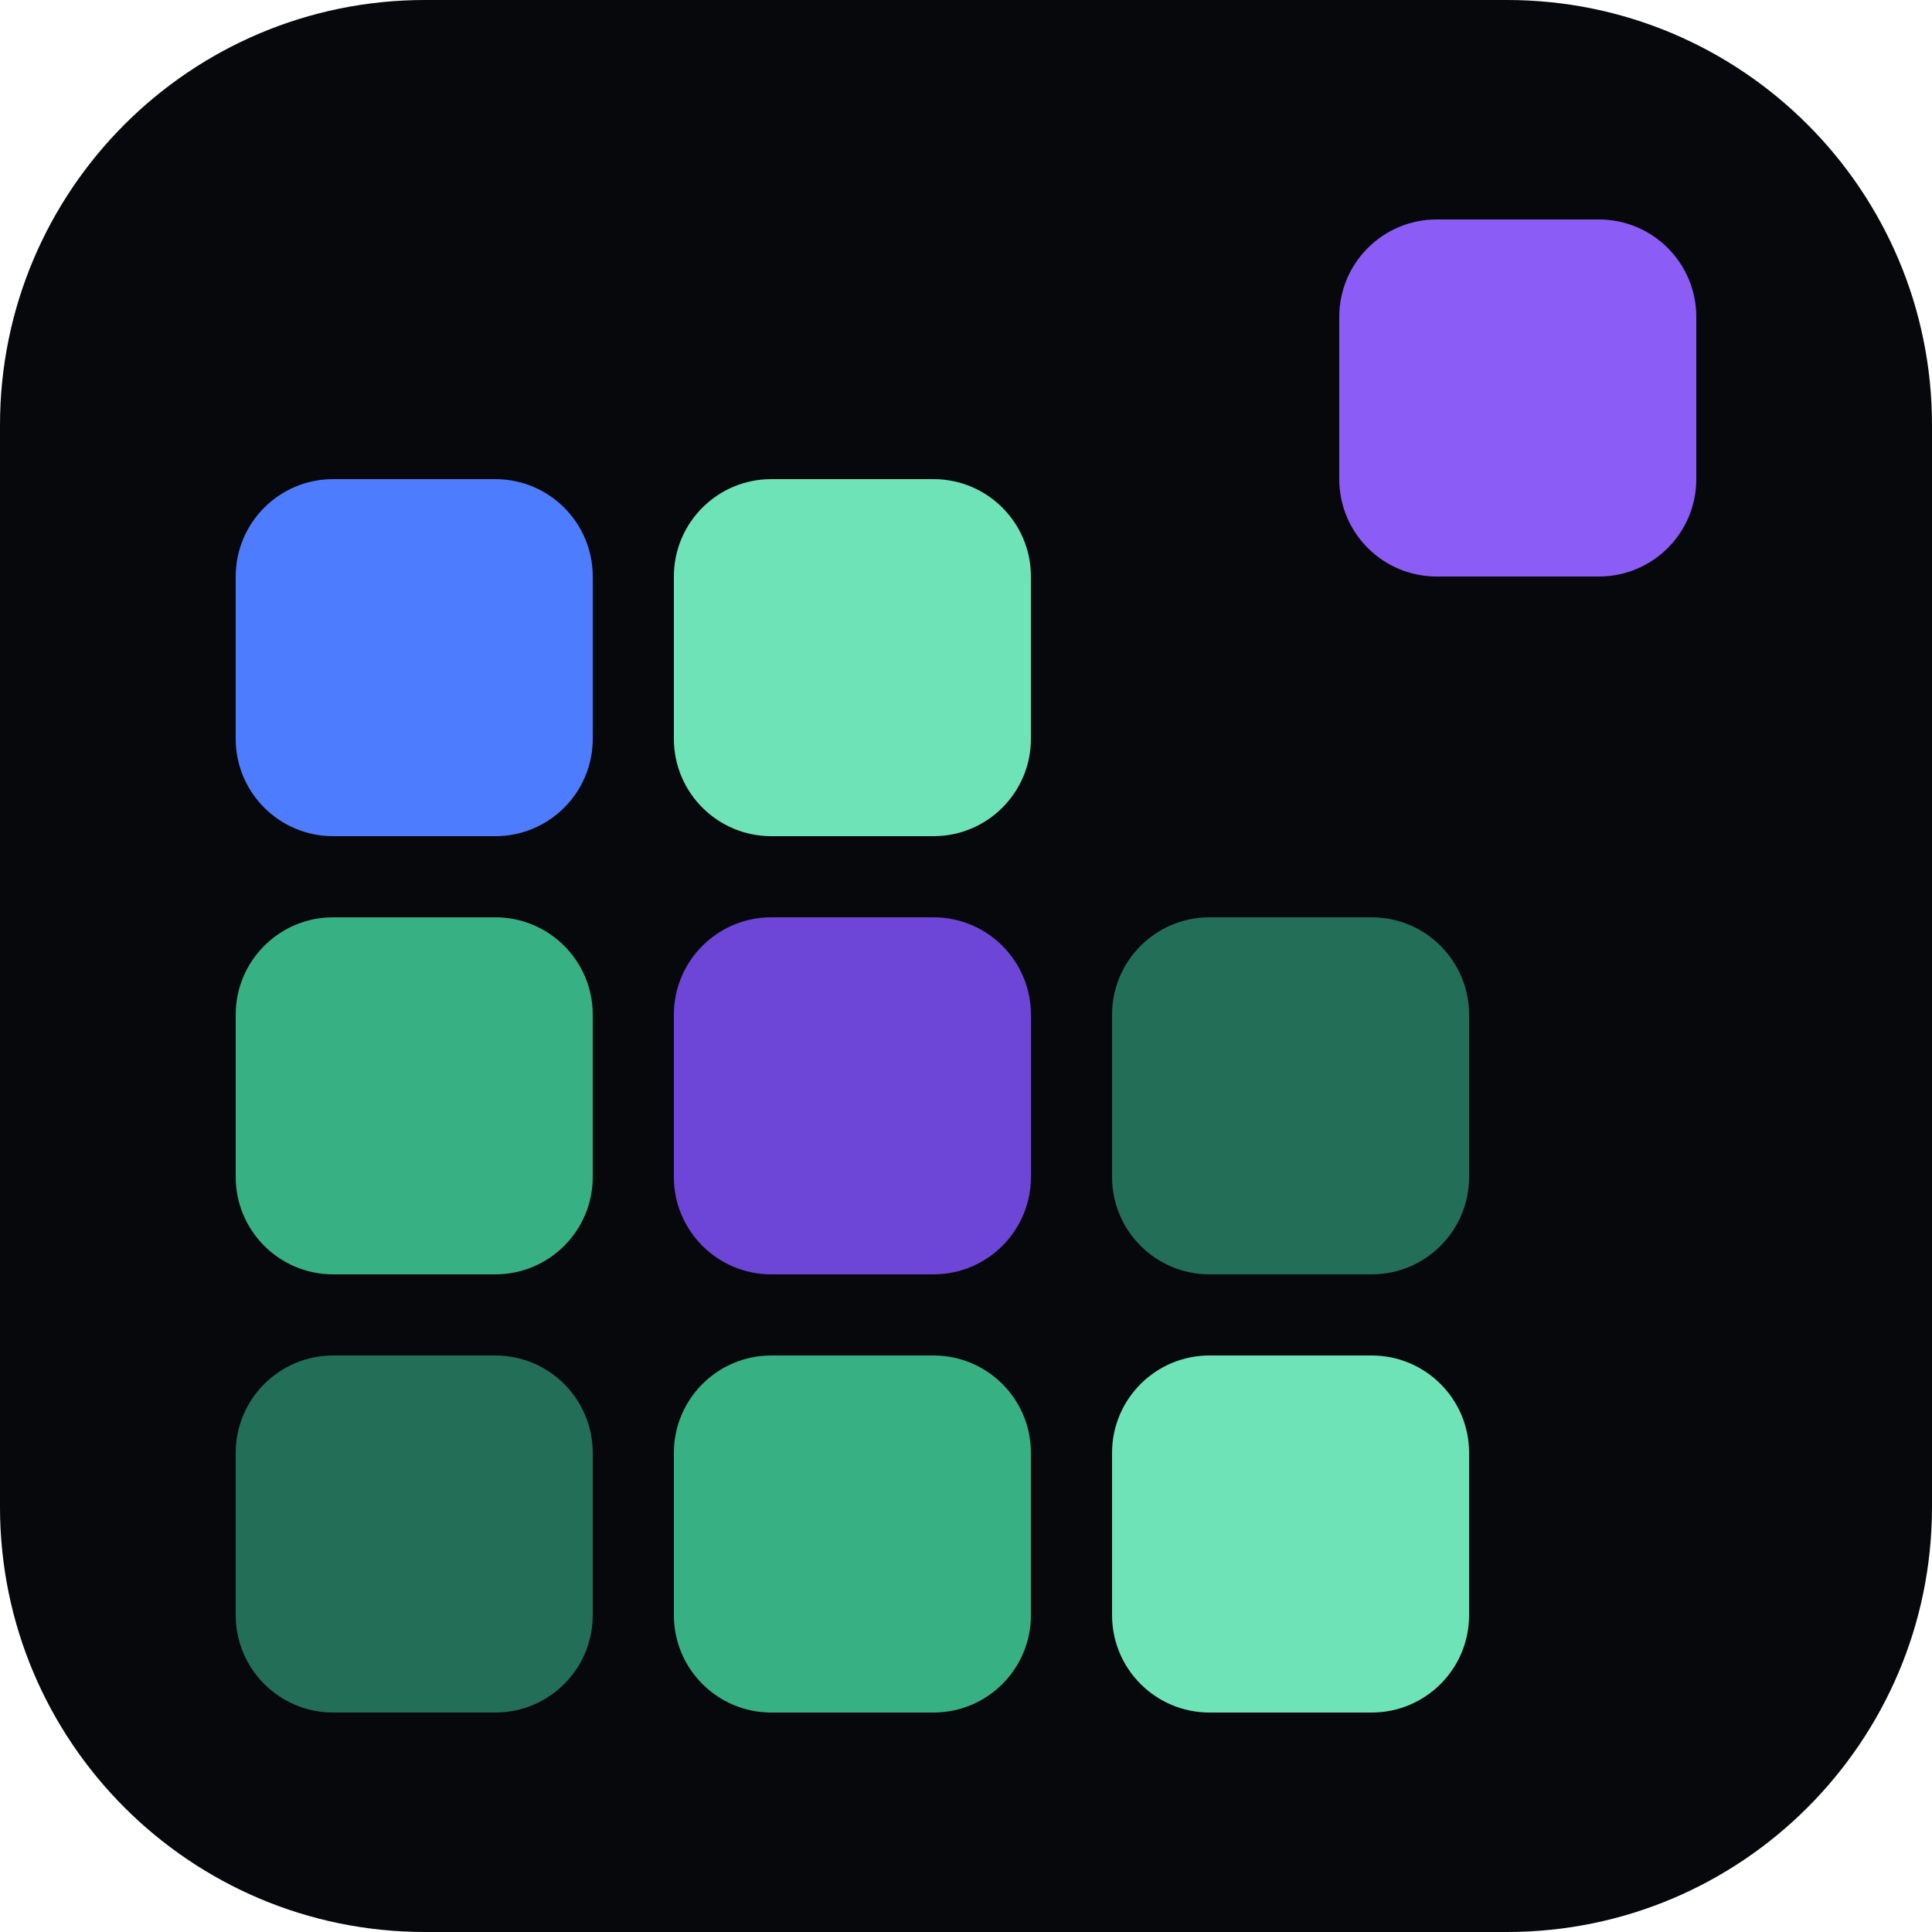
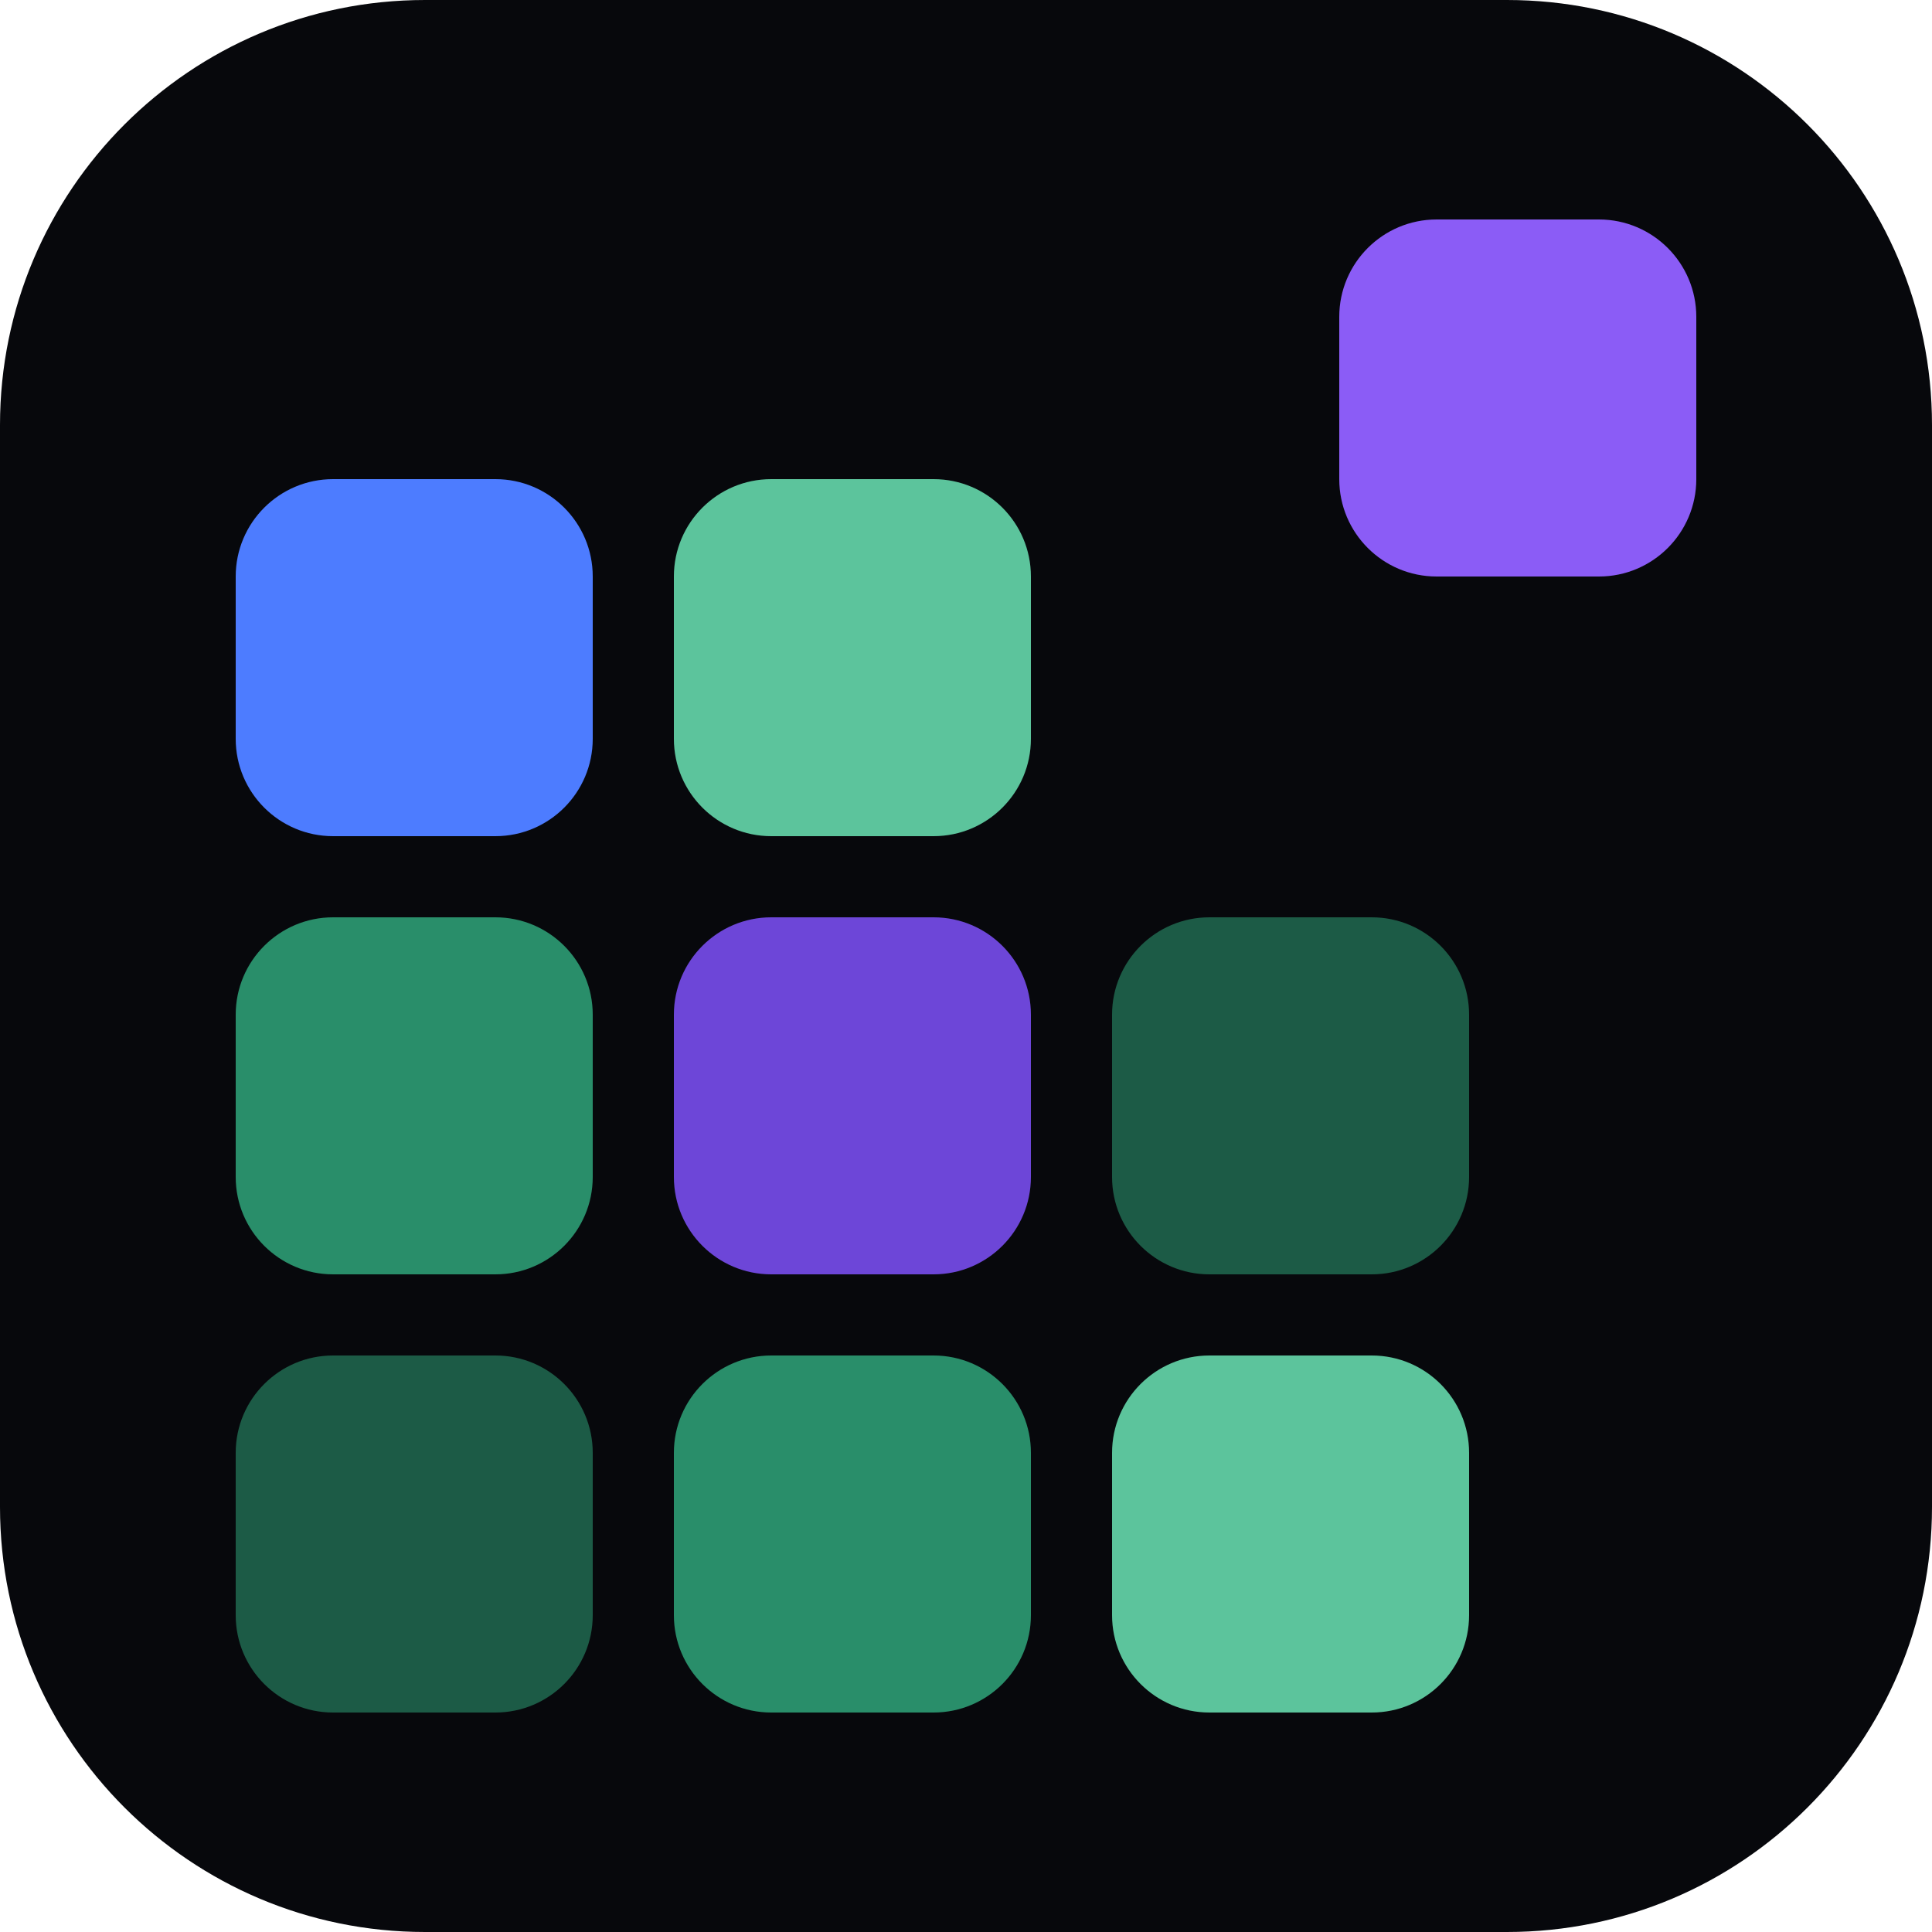
<svg xmlns="http://www.w3.org/2000/svg" viewBox="0 0 100 100" role="img" aria-label="إيلان دول">
  <rect width="100" height="100" rx="22" fill="#07080C" />
  <g transform="translate(50 50) scale(.84) translate(-51 -48)">
    <rect x="6" y="18" width="22" height="22" rx="6" fill="#4D7CFF" />
-     <rect x="33" y="18" width="22" height="22" rx="6" fill="#6FE3B8" />
-     <rect x="6" y="45" width="22" height="22" rx="6" fill="#37B183" />
+     <rect x="33" y="18" width="22" height="22" rx="6" fill="#5CC49C" />
+     <rect x="6" y="45" width="22" height="22" rx="6" fill="#298E6A" />
    <rect x="33" y="45" width="22" height="22" rx="6" fill="#6D46D8" />
-     <rect x="60" y="45" width="22" height="22" rx="6" fill="#226E56" />
-     <rect x="6" y="72" width="22" height="22" rx="6" fill="#226E56" />
-     <rect x="33" y="72" width="22" height="22" rx="6" fill="#37B183" />
-     <rect x="60" y="72" width="22" height="22" rx="6" fill="#6FE3B8" />
+     <rect x="60" y="45" width="22" height="22" rx="6" fill="#1C5B46" />
+     <rect x="6" y="72" width="22" height="22" rx="6" fill="#1C5B46" />
+     <rect x="33" y="72" width="22" height="22" rx="6" fill="#298E6A" />
+     <rect x="60" y="72" width="22" height="22" rx="6" fill="#5CC49C" />
    <rect x="74" y="2" width="22" height="22" rx="6" fill="#8B5CF6" />
  </g>
</svg>
